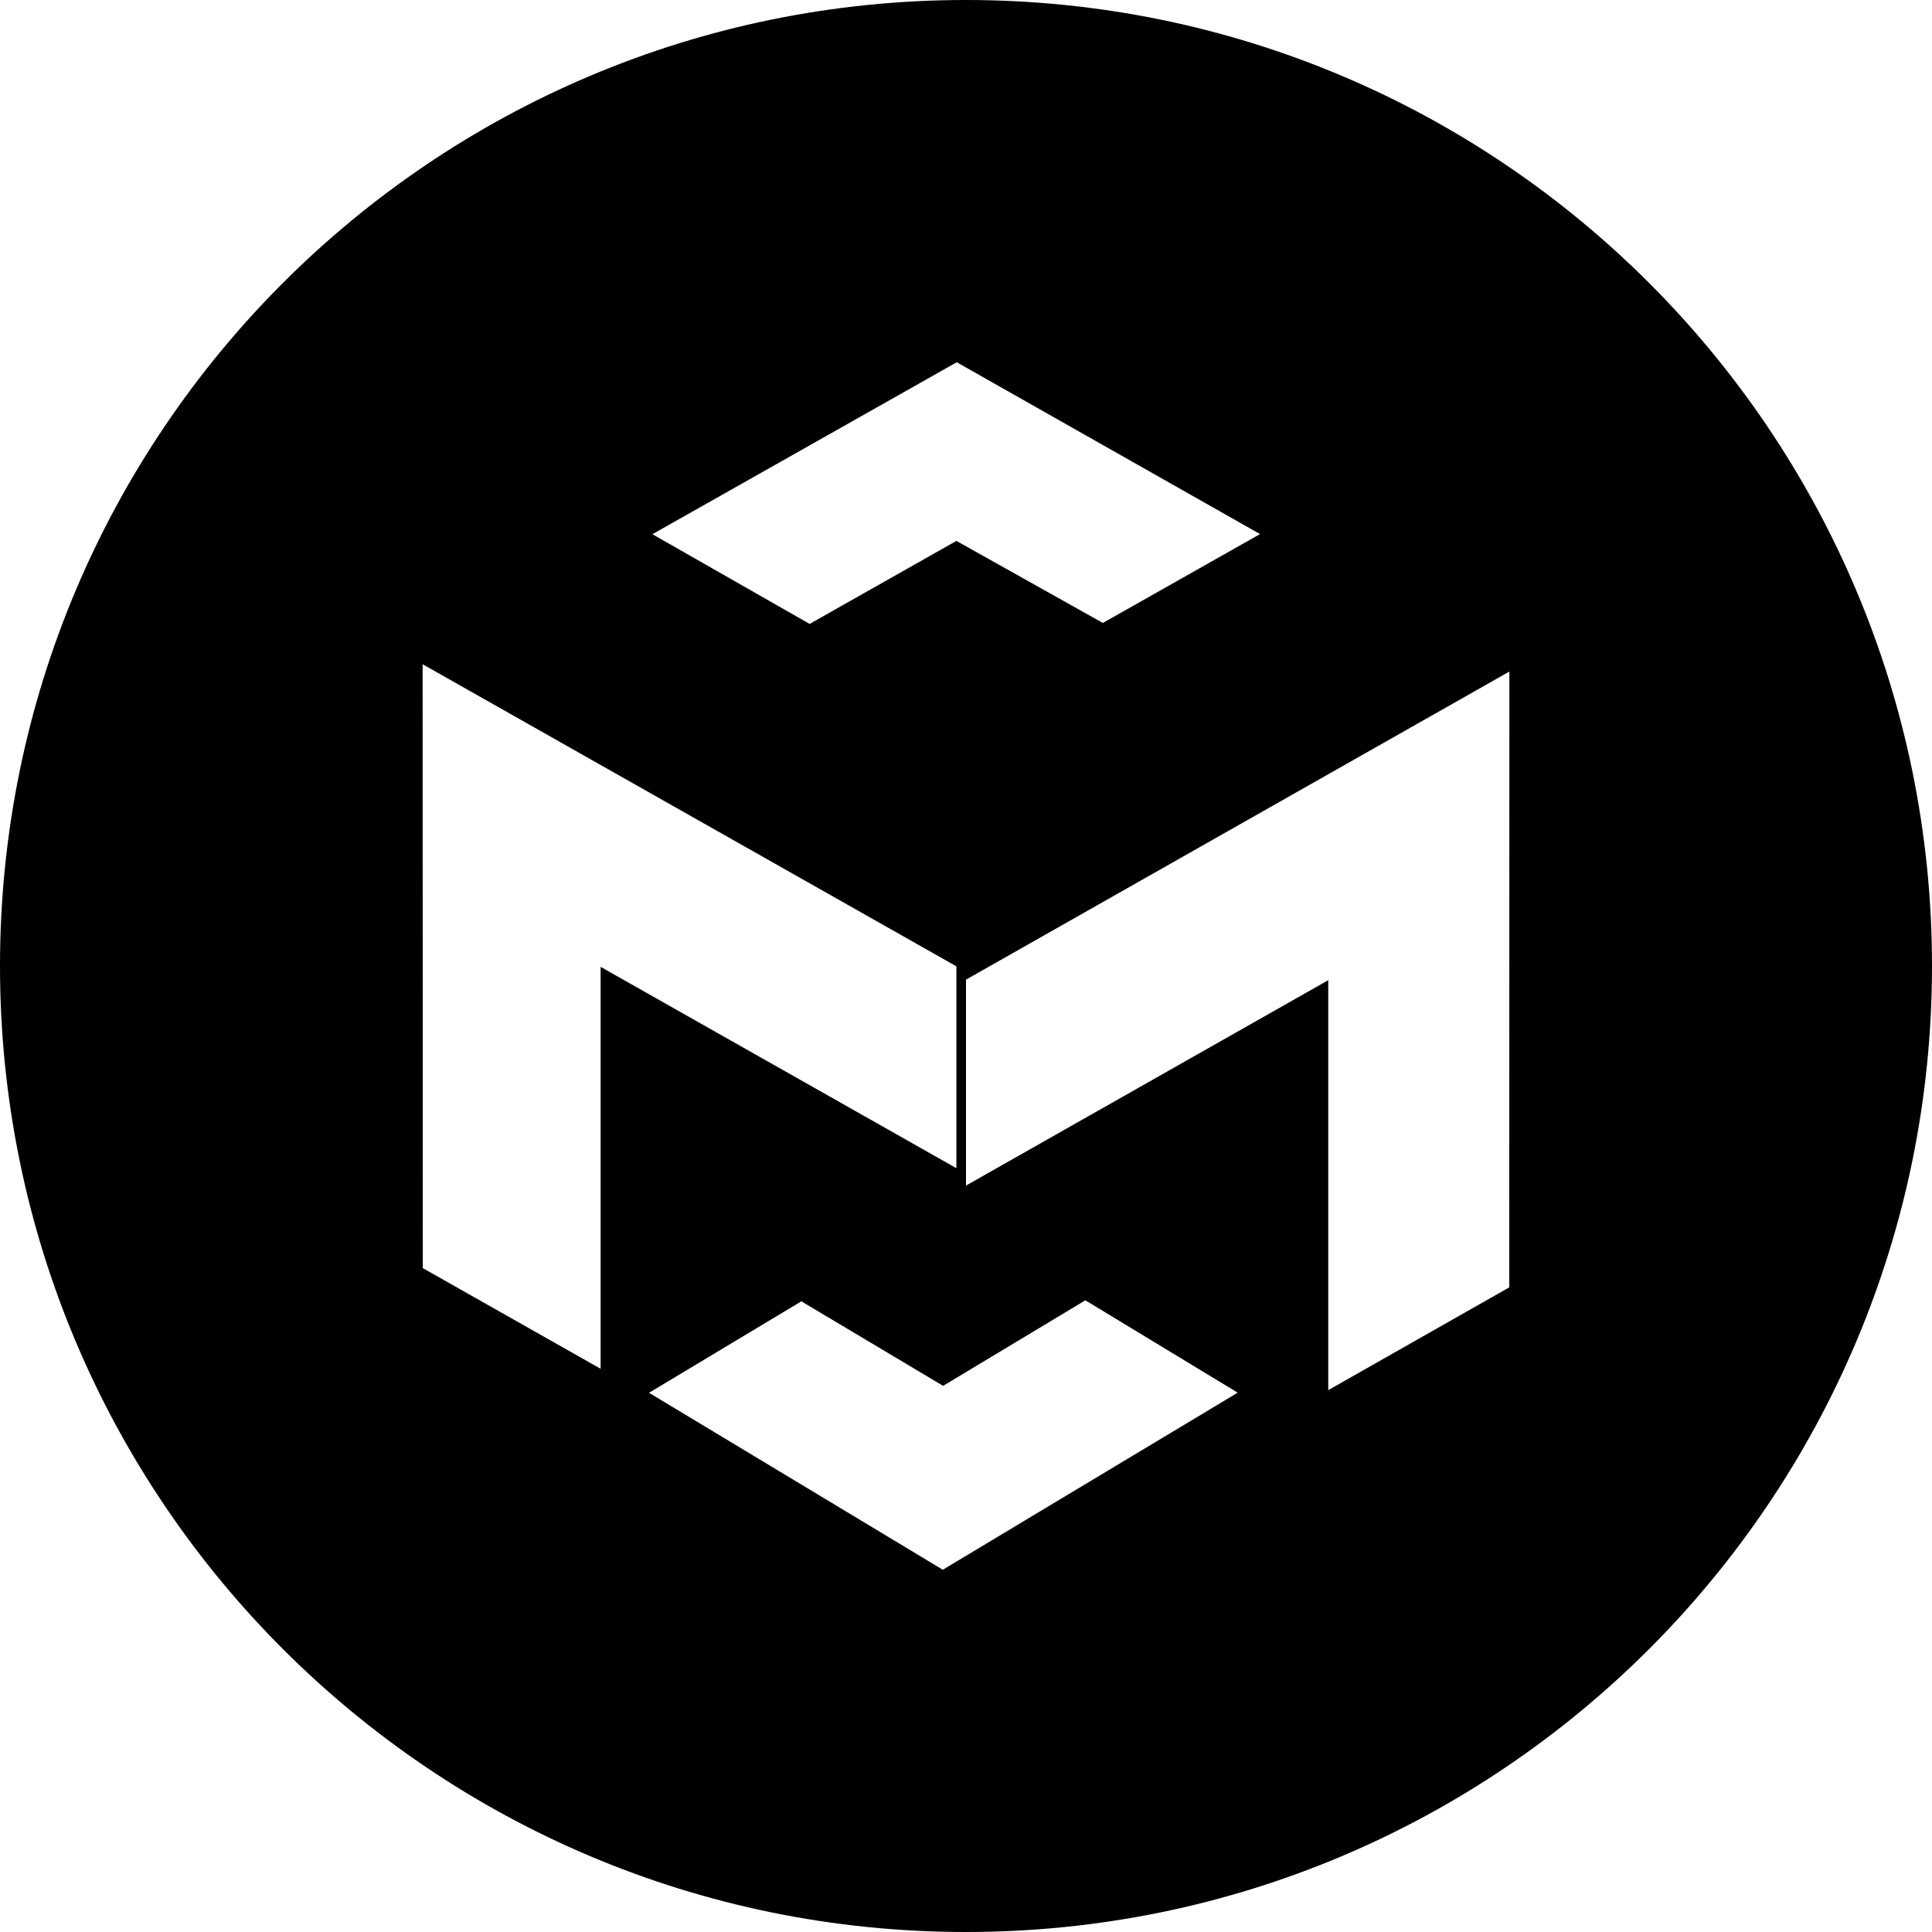
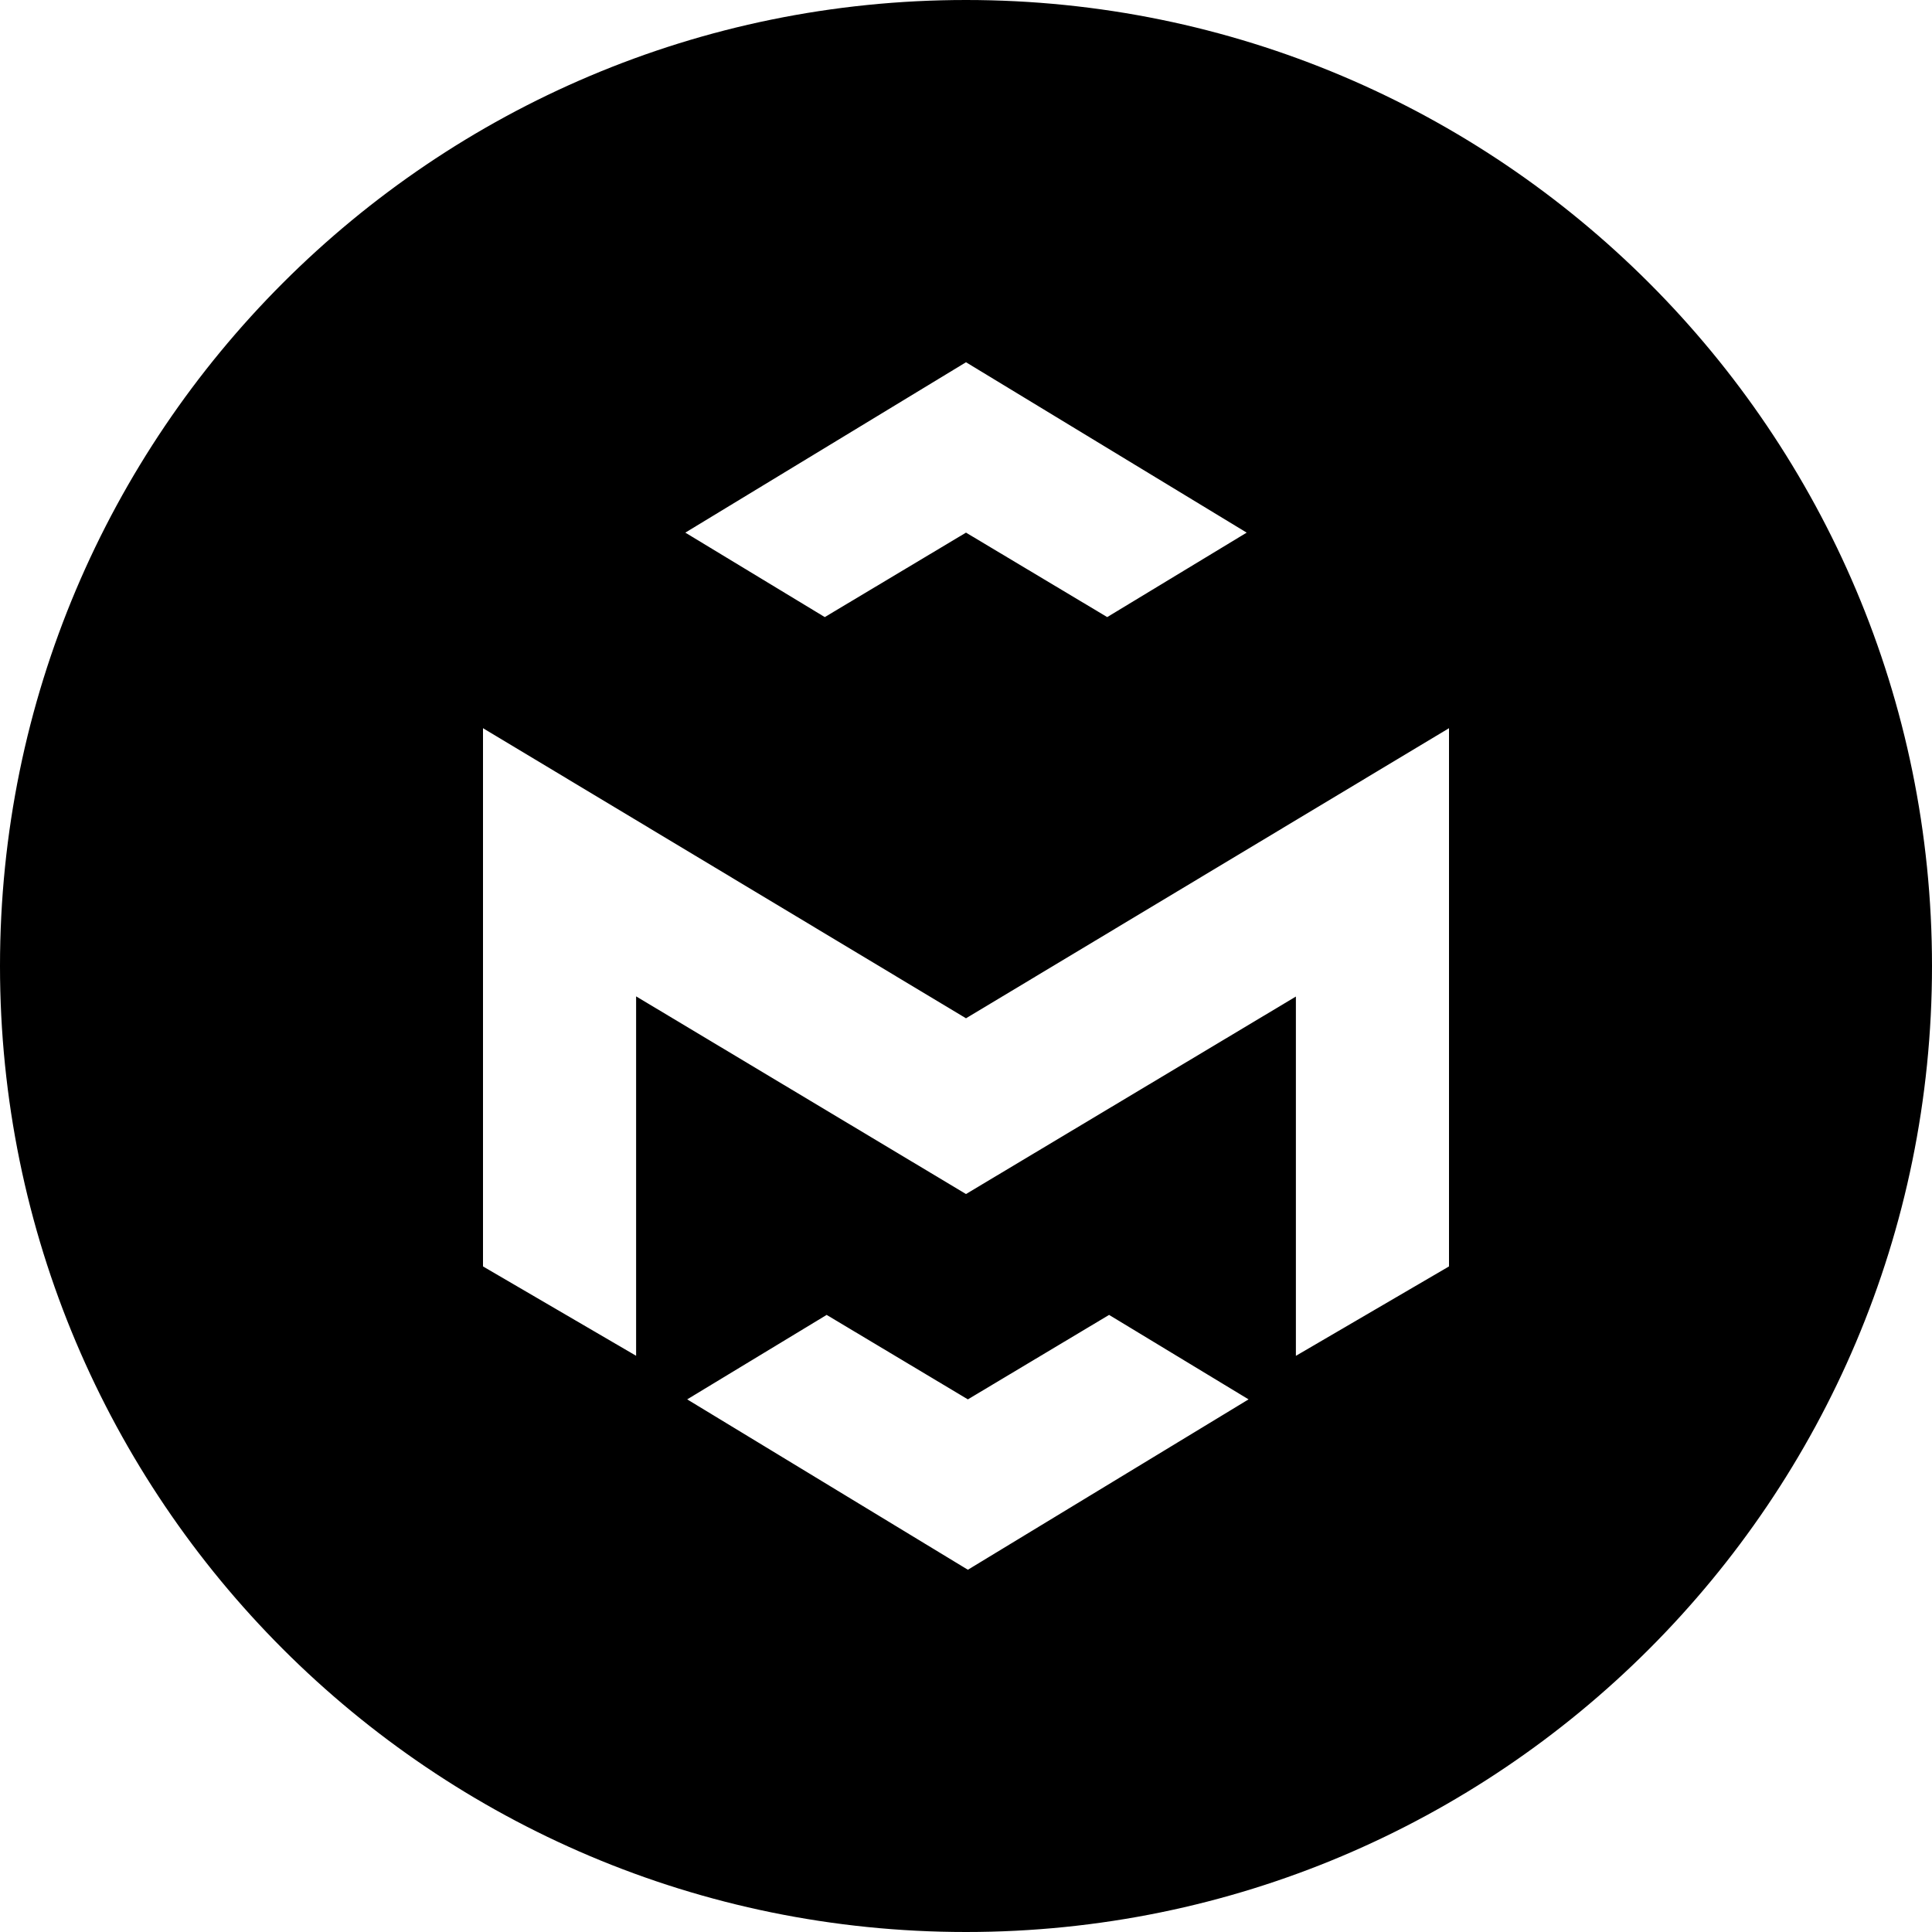
- <svg xmlns="http://www.w3.org/2000/svg" height="32" width="32">
-   <path d="M16 32C7.163 32 0 24.837 0 16S7.163 0 16 0s16 7.163 16 16-7.163 16-16 16zm-.16-15.995L7 11.002l.003 10.002 2.945 1.667v-6.657l5.893 3.335v-3.336h-.001.001zm5.03-7.159L15.847 6l-5.041 2.848 2.604 1.486 2.431-1.375 2.426 1.359zM16 16.226v.008h.002H16v3.403l6-3.402v6.79l2.998-1.702.002-10.2zm-.379 6.728l-2.348-1.4-2.523 1.515L15.616 26l4.884-2.933-2.523-1.53z" fill-rule="evenodd" />
+ <svg xmlns="http://www.w3.org/2000/svg" width="32" height="32" viewBox="0 0 32 32">
+   <path fill-rule="evenodd" d="M16,32 C7.163,32 0,24.837 0,16 C0,7.163 7.163,0 16,0 C24.837,0 32,7.163 32,16 C32,24.837 24.837,32 16,32 Z M24,12.061 L16,16.866 L8,12.061 L8,20.976 L10.536,22.456 L10.536,16.503 L16,19.777 L21.464,16.506 L21.464,22.457 L24,20.976 L24,12.061 Z M16.031,23.178 L13.692,21.779 L11.382,23.178 L16.031,26 L20.68,23.178 L18.37,21.779 L16.031,23.178 Z M20.649,8.822 L16,6 L11.351,8.822 L13.661,10.221 L16,8.822 L18.339,10.221 L20.649,8.822 Z" />
</svg>
